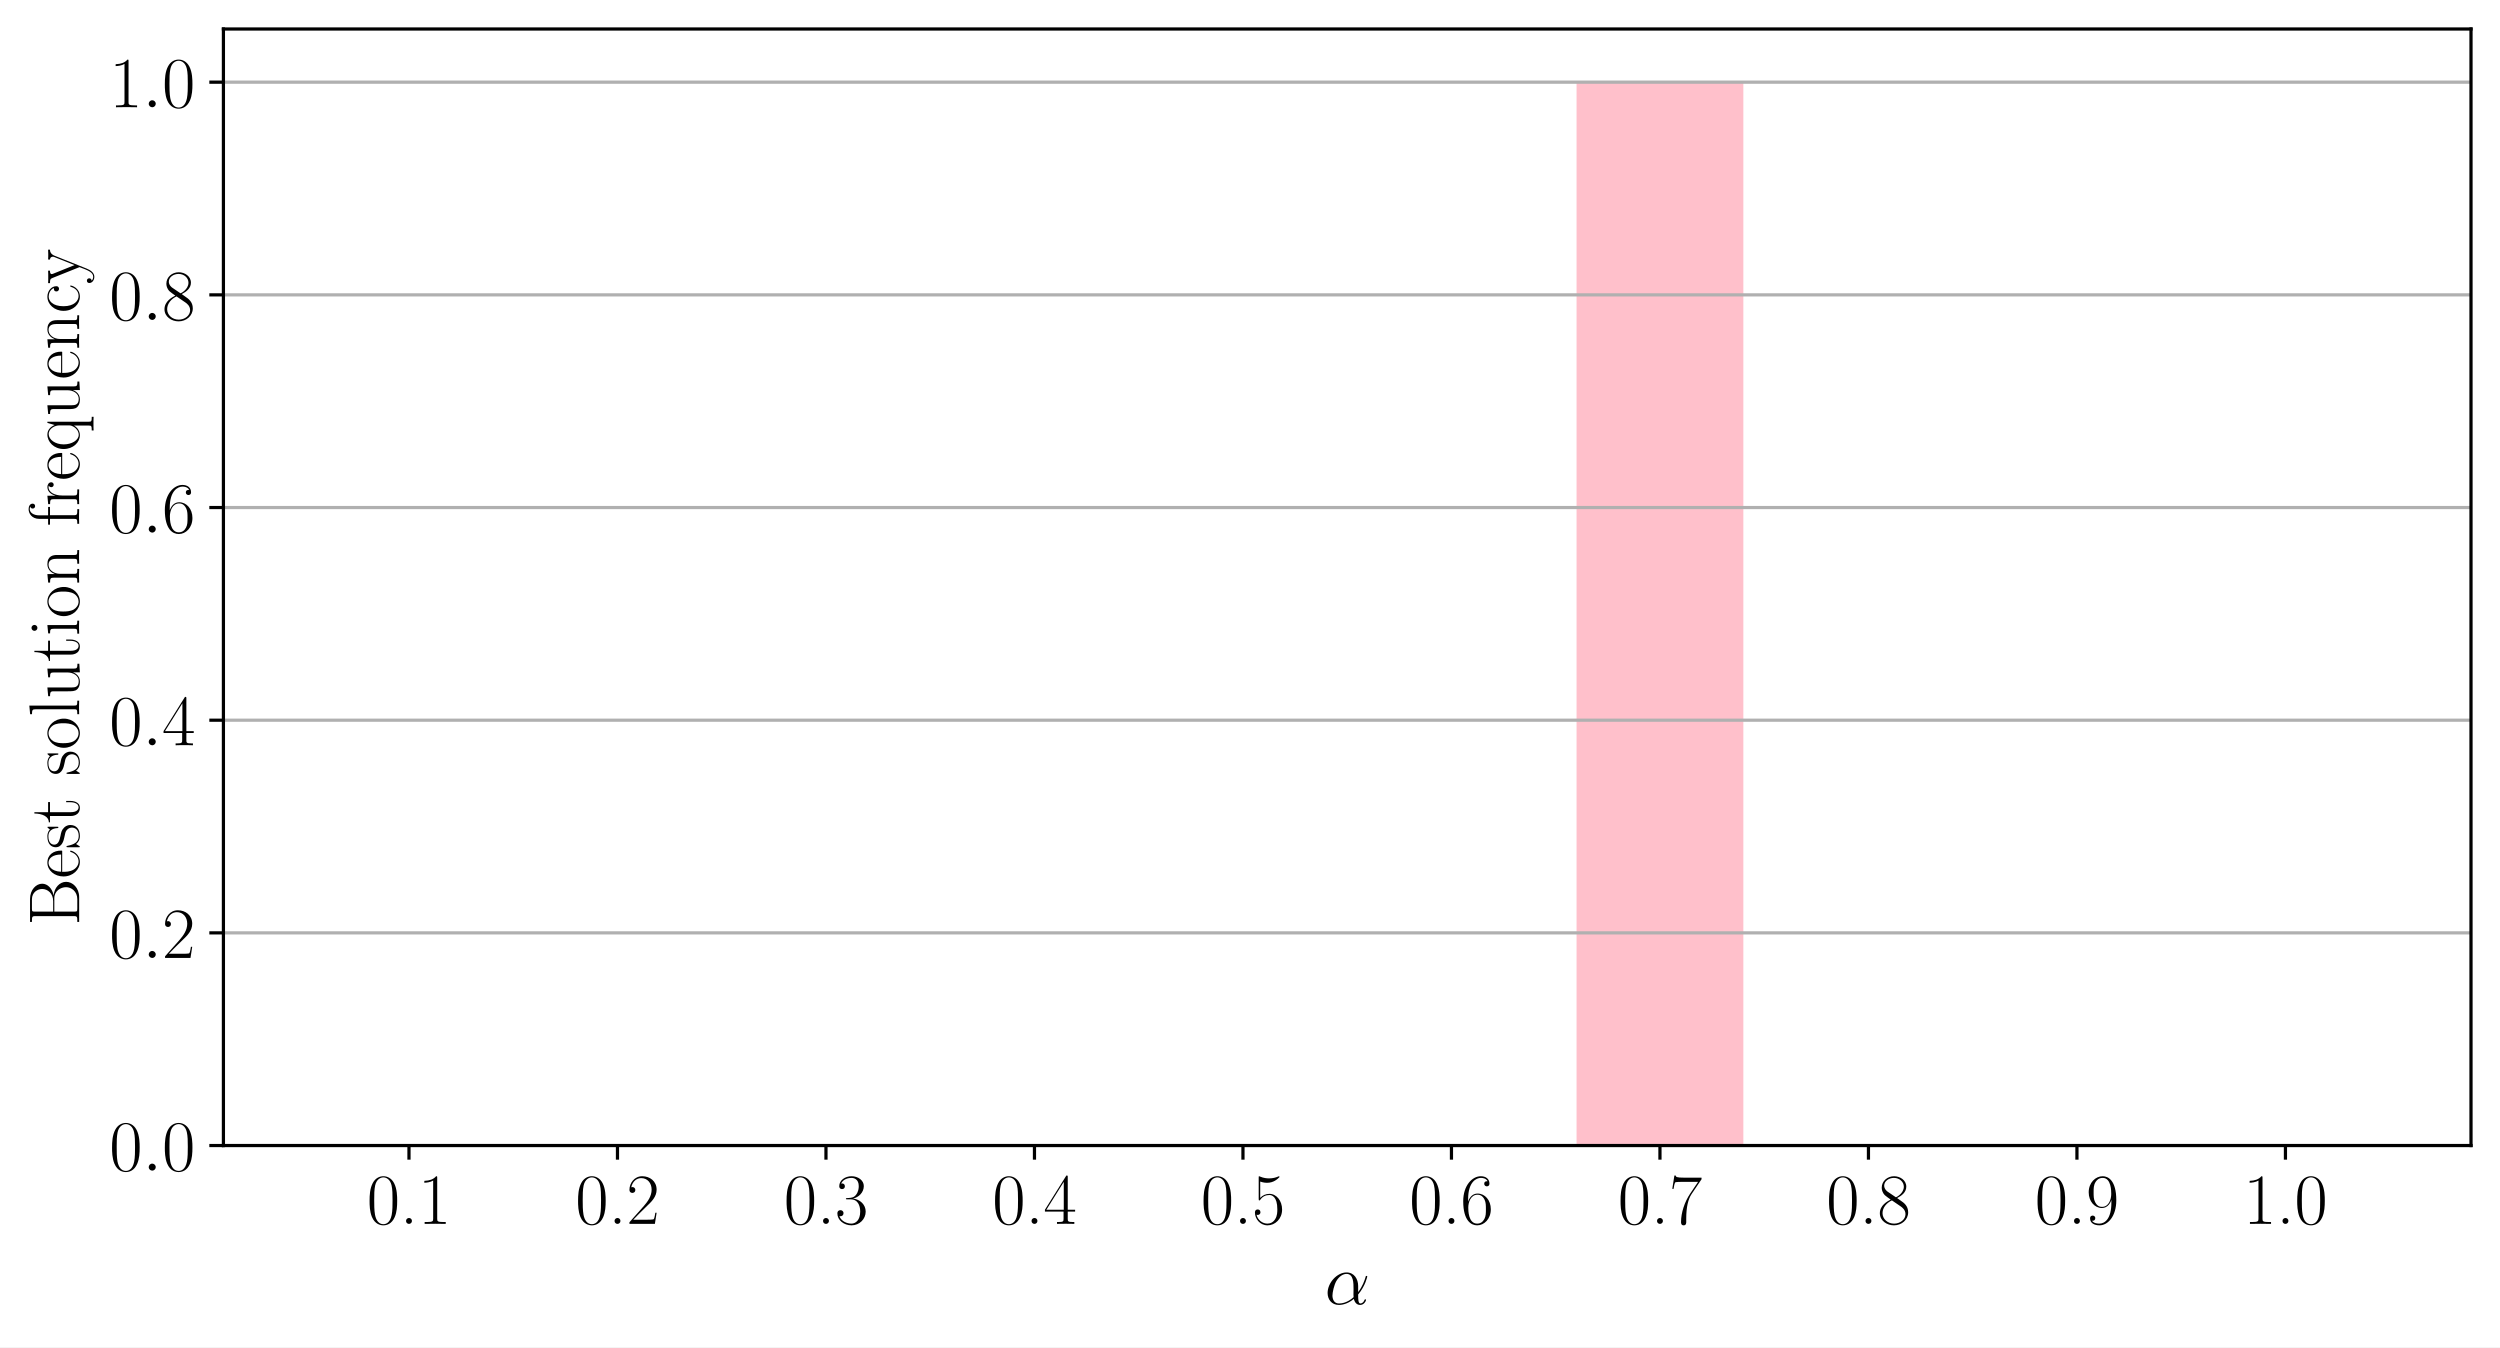
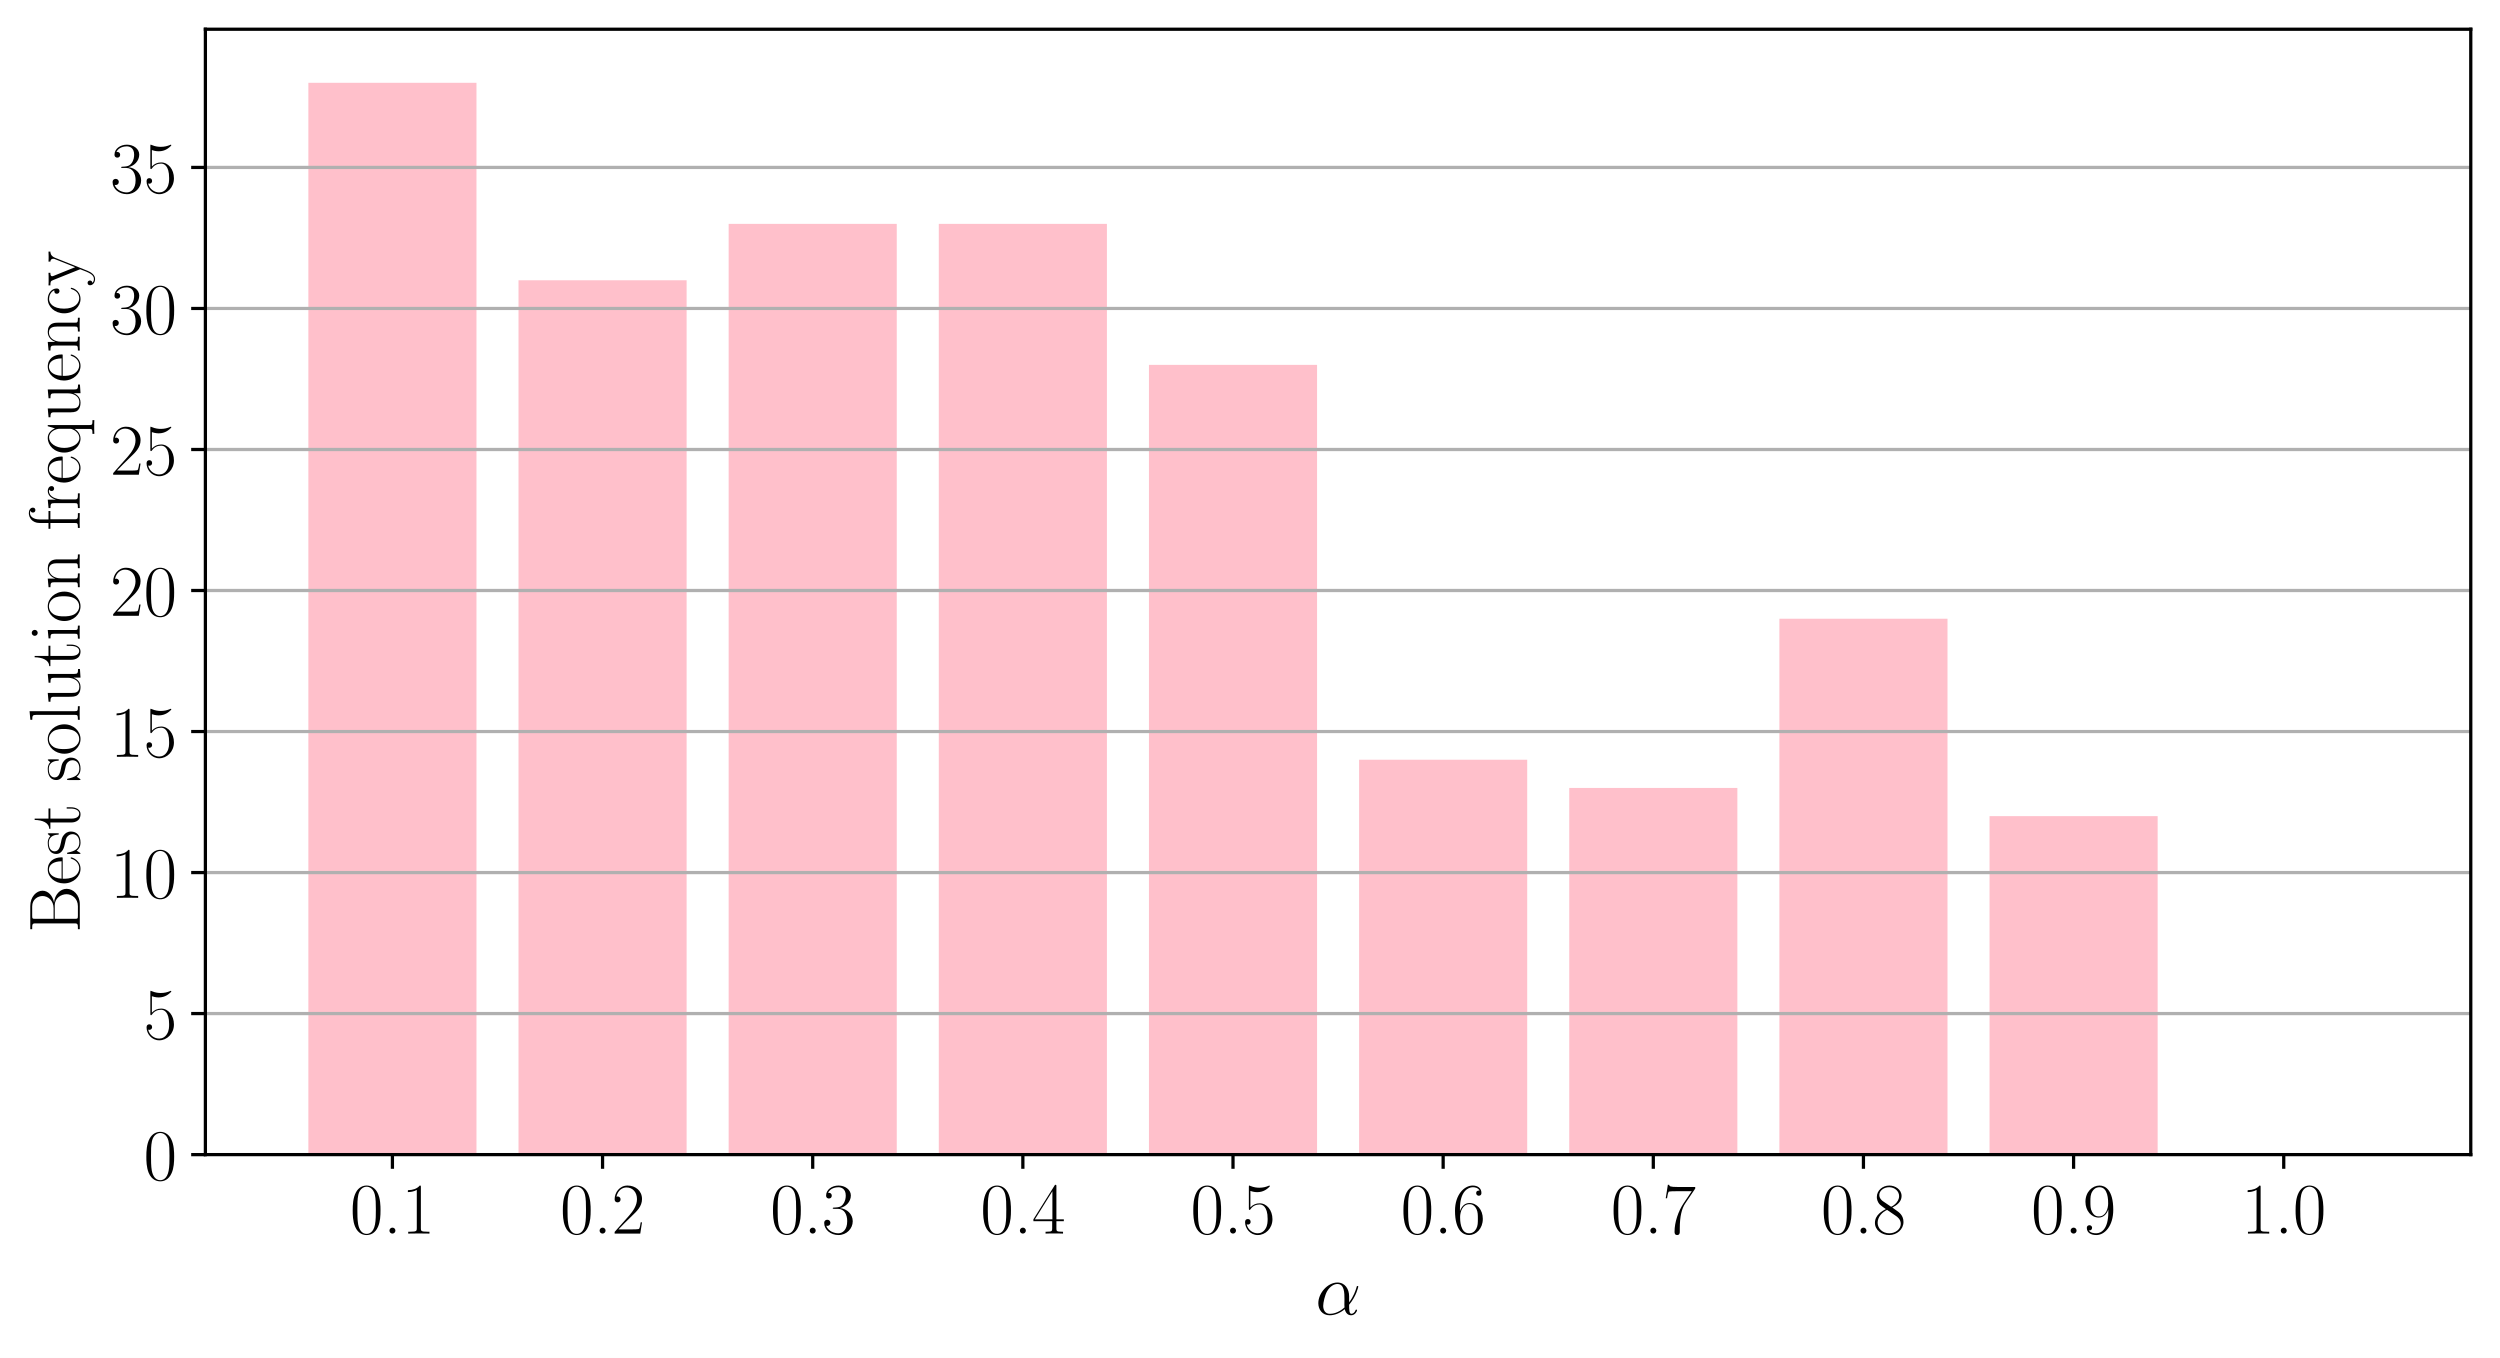
- <svg xmlns="http://www.w3.org/2000/svg" xmlns:xlink="http://www.w3.org/1999/xlink" width="620.667pt" height="334.483pt" viewBox="0 0 620.667 334.483" version="1.1">
+ <svg xmlns="http://www.w3.org/2000/svg" xmlns:xlink="http://www.w3.org/1999/xlink" width="615.79pt" height="334.483pt" viewBox="0 0 615.79 334.483" version="1.1">
  <defs>
    <style type="text/css">*{stroke-linejoin: round; stroke-linecap: butt}</style>
  </defs>
  <g id="figure_1">
    <g id="patch_1">
-       <path d="M 0 334.483  L 620.667 334.483  L 620.667 0  L 0 0  z " style="fill: #ffffff" />
+       <path d="M 0 334.483  L 615.79 334.483  L 615.79 0  L 0 0  z " style="fill: #ffffff" />
    </g>
    <g id="axes_1">
      <g id="patch_2">
-         <path d="M 55.467 284.4  L 613.467 284.4  L 613.467 7.2  L 55.467 7.2  z " style="fill: #ffffff" />
+         <path d="M 50.59 284.4  L 608.59 284.4  L 608.59 7.2  L 50.59 7.2  z " style="fill: #ffffff" />
      </g>
      <g id="patch_3">
-         <path d="M 80.831 284.4  L 122.241 284.4  L 122.241 284.4  L 80.831 284.4  z " clip-path="url(#pe282c8dce2)" style="fill: #ffc0cb" />
+         <path d="M 75.954 284.4  L 117.364 284.4  L 117.364 20.4  L 75.954 20.4  z " clip-path="url(#p25bc2fec3d)" style="fill: #ffc0cb" />
      </g>
      <g id="patch_4">
-         <path d="M 132.594 284.4  L 174.004 284.4  L 174.004 284.4  L 132.594 284.4  z " clip-path="url(#pe282c8dce2)" style="fill: #ffc0cb" />
+         <path d="M 127.716 284.4  L 169.126 284.4  L 169.126 69.032  L 127.716 69.032  z " clip-path="url(#p25bc2fec3d)" style="fill: #ffc0cb" />
      </g>
      <g id="patch_5">
-         <path d="M 184.356 284.4  L 225.766 284.4  L 225.766 284.4  L 184.356 284.4  z " clip-path="url(#pe282c8dce2)" style="fill: #ffc0cb" />
+         <path d="M 179.479 284.4  L 220.889 284.4  L 220.889 55.137  L 179.479 55.137  z " clip-path="url(#p25bc2fec3d)" style="fill: #ffc0cb" />
      </g>
      <g id="patch_6">
-         <path d="M 236.119 284.4  L 277.529 284.4  L 277.529 284.4  L 236.119 284.4  z " clip-path="url(#pe282c8dce2)" style="fill: #ffc0cb" />
+         <path d="M 231.241 284.4  L 272.651 284.4  L 272.651 55.137  L 231.241 55.137  z " clip-path="url(#p25bc2fec3d)" style="fill: #ffc0cb" />
      </g>
      <g id="patch_7">
-         <path d="M 287.881 284.4  L 329.291 284.4  L 329.291 284.4  L 287.881 284.4  z " clip-path="url(#pe282c8dce2)" style="fill: #ffc0cb" />
+         <path d="M 283.004 284.4  L 324.414 284.4  L 324.414 89.874  L 283.004 89.874  z " clip-path="url(#p25bc2fec3d)" style="fill: #ffc0cb" />
      </g>
      <g id="patch_8">
-         <path d="M 339.644 284.4  L 381.054 284.4  L 381.054 284.4  L 339.644 284.4  z " clip-path="url(#pe282c8dce2)" style="fill: #ffc0cb" />
+         <path d="M 334.766 284.4  L 376.176 284.4  L 376.176 187.137  L 334.766 187.137  z " clip-path="url(#p25bc2fec3d)" style="fill: #ffc0cb" />
      </g>
      <g id="patch_9">
-         <path d="M 391.406 284.4  L 432.816 284.4  L 432.816 20.4  L 391.406 20.4  z " clip-path="url(#pe282c8dce2)" style="fill: #ffc0cb" />
+         <path d="M 386.529 284.4  L 427.939 284.4  L 427.939 194.084  L 386.529 194.084  z " clip-path="url(#p25bc2fec3d)" style="fill: #ffc0cb" />
      </g>
      <g id="patch_10">
-         <path d="M 443.169 284.4  L 484.579 284.4  L 484.579 284.4  L 443.169 284.4  z " clip-path="url(#pe282c8dce2)" style="fill: #ffc0cb" />
+         <path d="M 438.291 284.4  L 479.701 284.4  L 479.701 152.4  L 438.291 152.4  z " clip-path="url(#p25bc2fec3d)" style="fill: #ffc0cb" />
      </g>
      <g id="patch_11">
-         <path d="M 494.931 284.4  L 536.341 284.4  L 536.341 284.4  L 494.931 284.4  z " clip-path="url(#pe282c8dce2)" style="fill: #ffc0cb" />
+         <path d="M 490.054 284.4  L 531.464 284.4  L 531.464 201.032  L 490.054 201.032  z " clip-path="url(#p25bc2fec3d)" style="fill: #ffc0cb" />
      </g>
      <g id="patch_12">
-         <path d="M 546.694 284.4  L 588.104 284.4  L 588.104 284.4  L 546.694 284.4  z " clip-path="url(#pe282c8dce2)" style="fill: #ffc0cb" />
+         <path d="M 541.816 284.4  L 583.226 284.4  L 583.226 284.4  L 541.816 284.4  z " clip-path="url(#p25bc2fec3d)" style="fill: #ffc0cb" />
      </g>
      <g id="matplotlib.axis_1">
        <g id="xtick_1">
          <g id="line2d_1">
            <defs>
-               <path id="m5d3b263148" d="M 0 0  L 0 3.5  " style="stroke: #000000; stroke-width: 0.8" />
+               <path id="m0766052ad8" d="M 0 0  L 0 3.5  " style="stroke: #000000; stroke-width: 0.8" />
            </defs>
            <g>
-               <use xlink:href="#m5d3b263148" x="101.536" y="284.4" style="stroke: #000000; stroke-width: 0.8" />
+               <use xlink:href="#m0766052ad8" x="96.659" y="284.4" style="stroke: #000000; stroke-width: 0.8" />
            </g>
          </g>
          <g id="text_1">
-             <g transform="translate(91.07339 303.8533)scale(0.18 -0.18)">
+             <g transform="translate(86.1959 303.8533)scale(0.18 -0.18)">
              <defs>
                <path id="CMR17-30" d="M 2688 2038  C 2688 2430 2682 3099 2413 3613  C 2176 4063 1798 4224 1466 4224  C 1158 4224 768 4082 525 3620  C 269 3137 243 2539 243 2038  C 243 1671 250 1112 448 623  C 723 -39 1216 -128 1466 -128  C 1760 -128 2208 -7 2470 604  C 2662 1048 2688 1568 2688 2038  z M 1466 -26  C 1056 -26 813 328 723 816  C 653 1196 653 1749 653 2109  C 653 2604 653 3015 736 3407  C 858 3954 1216 4121 1466 4121  C 1728 4121 2067 3947 2189 3420  C 2272 3054 2278 2623 2278 2109  C 2278 1691 2278 1176 2202 797  C 2067 96 1690 -26 1466 -26  z " transform="scale(0.015625)" />
                <path id="CMR17-2e" d="M 1062 262  C 1062 422 934 524 800 524  C 672 524 538 422 538 262  C 538 102 666 0 800 0  C 928 0 1062 102 1062 262  z " transform="scale(0.015625)" />
                <path id="CMR17-31" d="M 1702 4083  C 1702 4217 1696 4224 1606 4224  C 1357 3927 979 3833 621 3820  C 602 3820 570 3820 563 3808  C 557 3795 557 3782 557 3648  C 755 3648 1088 3686 1344 3839  L 1344 467  C 1344 243 1331 166 781 166  L 589 166  L 589 0  C 896 6 1216 12 1523 12  C 1830 12 2150 6 2458 0  L 2458 166  L 2266 166  C 1715 166 1702 236 1702 467  L 1702 4083  z " transform="scale(0.015625)" />
              </defs>
              <use xlink:href="#CMR17-30" transform="scale(0.996264)" />
              <use xlink:href="#CMR17-2e" transform="translate(45.69048 0)scale(0.996264)" />
              <use xlink:href="#CMR17-31" transform="translate(70.56154 0)scale(0.996264)" />
            </g>
          </g>
        </g>
        <g id="xtick_2">
          <g id="line2d_2">
            <g>
-               <use xlink:href="#m5d3b263148" x="153.299" y="284.4" style="stroke: #000000; stroke-width: 0.8" />
+               <use xlink:href="#m0766052ad8" x="148.421" y="284.4" style="stroke: #000000; stroke-width: 0.8" />
            </g>
          </g>
          <g id="text_2">
-             <g transform="translate(142.8359 303.8533)scale(0.18 -0.18)">
+             <g transform="translate(137.9584 303.8533)scale(0.18 -0.18)">
              <defs>
                <path id="CMR17-32" d="M 2669 990  L 2554 990  C 2490 537 2438 460 2413 422  C 2381 371 1920 371 1830 371  L 602 371  C 832 620 1280 1073 1824 1596  C 2214 1966 2669 2400 2669 3033  C 2669 3788 2067 4224 1395 4224  C 691 4224 262 3603 262 3027  C 262 2777 448 2745 525 2745  C 589 2745 781 2783 781 3007  C 781 3206 614 3264 525 3264  C 486 3264 448 3257 422 3244  C 544 3788 915 4057 1306 4057  C 1862 4057 2227 3616 2227 3033  C 2227 2477 1901 1998 1536 1583  L 262 147  L 262 0  L 2515 0  L 2669 990  z " transform="scale(0.015625)" />
              </defs>
              <use xlink:href="#CMR17-30" transform="scale(0.996264)" />
              <use xlink:href="#CMR17-2e" transform="translate(45.69048 0)scale(0.996264)" />
              <use xlink:href="#CMR17-32" transform="translate(70.56154 0)scale(0.996264)" />
            </g>
          </g>
        </g>
        <g id="xtick_3">
          <g id="line2d_3">
            <g>
-               <use xlink:href="#m5d3b263148" x="205.061" y="284.4" style="stroke: #000000; stroke-width: 0.8" />
+               <use xlink:href="#m0766052ad8" x="200.184" y="284.4" style="stroke: #000000; stroke-width: 0.8" />
            </g>
          </g>
          <g id="text_3">
-             <g transform="translate(194.5984 303.8533)scale(0.18 -0.18)">
+             <g transform="translate(189.7209 303.8533)scale(0.18 -0.18)">
              <defs>
                <path id="CMR17-33" d="M 1414 2176  C 1984 2176 2234 1673 2234 1094  C 2234 322 1824 25 1453 25  C 1114 25 563 193 390 691  C 422 678 454 678 486 678  C 640 678 755 780 755 947  C 755 1132 614 1216 486 1216  C 378 1216 211 1164 211 927  C 211 335 787 -128 1466 -128  C 2176 -128 2720 432 2720 1087  C 2720 1718 2208 2176 1600 2246  C 2086 2347 2554 2776 2554 3353  C 2554 3856 2048 4224 1472 4224  C 890 4224 378 3862 378 3347  C 378 3123 544 3084 627 3084  C 762 3084 877 3167 877 3334  C 877 3500 762 3584 627 3584  C 602 3584 570 3584 544 3571  C 730 3999 1235 4076 1459 4076  C 1683 4076 2106 3966 2106 3347  C 2106 3167 2080 2851 1862 2574  C 1670 2329 1453 2316 1242 2297  C 1210 2297 1062 2284 1037 2284  C 992 2278 966 2272 966 2227  C 966 2182 973 2176 1101 2176  L 1414 2176  z " transform="scale(0.015625)" />
              </defs>
              <use xlink:href="#CMR17-30" transform="scale(0.996264)" />
              <use xlink:href="#CMR17-2e" transform="translate(45.69048 0)scale(0.996264)" />
              <use xlink:href="#CMR17-33" transform="translate(70.56154 0)scale(0.996264)" />
            </g>
          </g>
        </g>
        <g id="xtick_4">
          <g id="line2d_4">
            <g>
-               <use xlink:href="#m5d3b263148" x="256.824" y="284.4" style="stroke: #000000; stroke-width: 0.8" />
+               <use xlink:href="#m0766052ad8" x="251.946" y="284.4" style="stroke: #000000; stroke-width: 0.8" />
            </g>
          </g>
          <g id="text_4">
-             <g transform="translate(246.361 303.8533)scale(0.18 -0.18)">
+             <g transform="translate(241.4835 303.8533)scale(0.18 -0.18)">
              <defs>
                <path id="CMR17-34" d="M 2150 4147  C 2150 4281 2144 4288 2029 4288  L 128 1254  L 128 1088  L 1779 1088  L 1779 460  C 1779 230 1766 166 1318 166  L 1197 166  L 1197 0  C 1402 12 1747 12 1965 12  C 2182 12 2528 12 2733 0  L 2733 166  L 2611 166  C 2163 166 2150 230 2150 460  L 2150 1088  L 2803 1088  L 2803 1254  L 2150 1254  L 2150 4147  z M 1798 3723  L 1798 1254  L 256 1254  L 1798 3723  z " transform="scale(0.015625)" />
              </defs>
              <use xlink:href="#CMR17-30" transform="scale(0.996264)" />
              <use xlink:href="#CMR17-2e" transform="translate(45.69048 0)scale(0.996264)" />
              <use xlink:href="#CMR17-34" transform="translate(70.56154 0)scale(0.996264)" />
            </g>
          </g>
        </g>
        <g id="xtick_5">
          <g id="line2d_5">
            <g>
-               <use xlink:href="#m5d3b263148" x="308.586" y="284.4" style="stroke: #000000; stroke-width: 0.8" />
+               <use xlink:href="#m0766052ad8" x="303.709" y="284.4" style="stroke: #000000; stroke-width: 0.8" />
            </g>
          </g>
          <g id="text_5">
-             <g transform="translate(298.1235 303.8533)scale(0.18 -0.18)">
+             <g transform="translate(293.246 303.8533)scale(0.18 -0.18)">
              <defs>
                <path id="CMR17-35" d="M 730 3750  C 794 3724 1056 3641 1325 3641  C 1920 3641 2246 3961 2432 4140  C 2432 4191 2432 4224 2394 4224  C 2387 4224 2374 4224 2323 4198  C 2099 4102 1837 4032 1517 4032  C 1325 4032 1037 4055 723 4191  C 653 4224 640 4224 634 4224  C 602 4224 595 4217 595 4090  L 595 2231  C 595 2113 595 2080 659 2080  C 691 2080 704 2093 736 2139  C 941 2435 1222 2560 1542 2560  C 1766 2560 2246 2415 2246 1293  C 2246 1087 2246 716 2054 422  C 1894 159 1645 25 1370 25  C 947 25 518 319 403 812  C 429 806 480 793 506 793  C 589 793 749 838 749 1036  C 749 1209 627 1280 506 1280  C 358 1280 262 1190 262 1011  C 262 454 704 -128 1382 -128  C 2042 -128 2669 441 2669 1267  C 2669 2054 2170 2662 1549 2662  C 1222 2662 947 2540 730 2304  L 730 3750  z " transform="scale(0.015625)" />
              </defs>
              <use xlink:href="#CMR17-30" transform="scale(0.996264)" />
              <use xlink:href="#CMR17-2e" transform="translate(45.69048 0)scale(0.996264)" />
              <use xlink:href="#CMR17-35" transform="translate(70.56154 0)scale(0.996264)" />
            </g>
          </g>
        </g>
        <g id="xtick_6">
          <g id="line2d_6">
            <g>
-               <use xlink:href="#m5d3b263148" x="360.349" y="284.4" style="stroke: #000000; stroke-width: 0.8" />
+               <use xlink:href="#m0766052ad8" x="355.471" y="284.4" style="stroke: #000000; stroke-width: 0.8" />
            </g>
          </g>
          <g id="text_6">
-             <g transform="translate(349.886 303.8533)scale(0.18 -0.18)">
+             <g transform="translate(345.0085 303.8533)scale(0.18 -0.18)">
              <defs>
                <path id="CMR17-36" d="M 678 2198  C 678 3712 1395 4076 1811 4076  C 1946 4076 2272 4049 2400 3782  C 2298 3782 2106 3782 2106 3558  C 2106 3385 2246 3328 2336 3328  C 2394 3328 2566 3353 2566 3571  C 2566 3987 2246 4224 1805 4224  C 1043 4224 243 3411 243 2011  C 243 257 966 -128 1478 -128  C 2099 -128 2688 431 2688 1295  C 2688 2101 2170 2688 1517 2688  C 1126 2688 838 2430 678 1979  L 678 2198  z M 1478 25  C 691 25 691 1212 691 1450  C 691 1914 909 2585 1504 2585  C 1613 2585 1926 2585 2138 2140  C 2253 1889 2253 1624 2253 1302  C 2253 954 2253 696 2118 438  C 1978 173 1773 25 1478 25  z " transform="scale(0.015625)" />
              </defs>
              <use xlink:href="#CMR17-30" transform="scale(0.996264)" />
              <use xlink:href="#CMR17-2e" transform="translate(45.69048 0)scale(0.996264)" />
              <use xlink:href="#CMR17-36" transform="translate(70.56154 0)scale(0.996264)" />
            </g>
          </g>
        </g>
        <g id="xtick_7">
          <g id="line2d_7">
            <g>
-               <use xlink:href="#m5d3b263148" x="412.111" y="284.4" style="stroke: #000000; stroke-width: 0.8" />
+               <use xlink:href="#m0766052ad8" x="407.234" y="284.4" style="stroke: #000000; stroke-width: 0.8" />
            </g>
          </g>
          <g id="text_7">
-             <g transform="translate(401.6485 303.8533)scale(0.18 -0.18)">
+             <g transform="translate(396.771 303.8533)scale(0.18 -0.18)">
              <defs>
                <path id="CMR17-37" d="M 2886 3955  L 2886 4096  L 1382 4096  C 634 4096 621 4166 595 4288  L 480 4288  L 294 3104  L 410 3104  C 429 3226 474 3552 550 3673  C 589 3724 1062 3724 1171 3724  L 2579 3724  L 1869 2670  C 1395 1961 1069 1003 1069 166  C 1069 89 1069 -128 1299 -128  C 1530 -128 1530 89 1530 172  L 1530 466  C 1530 1514 1709 2204 2003 2644  L 2886 3955  z " transform="scale(0.015625)" />
              </defs>
              <use xlink:href="#CMR17-30" transform="scale(0.996264)" />
              <use xlink:href="#CMR17-2e" transform="translate(45.69048 0)scale(0.996264)" />
              <use xlink:href="#CMR17-37" transform="translate(70.56154 0)scale(0.996264)" />
            </g>
          </g>
        </g>
        <g id="xtick_8">
          <g id="line2d_8">
            <g>
-               <use xlink:href="#m5d3b263148" x="463.874" y="284.4" style="stroke: #000000; stroke-width: 0.8" />
+               <use xlink:href="#m0766052ad8" x="458.996" y="284.4" style="stroke: #000000; stroke-width: 0.8" />
            </g>
          </g>
          <g id="text_8">
-             <g transform="translate(453.4111 303.8533)scale(0.18 -0.18)">
+             <g transform="translate(448.5336 303.8533)scale(0.18 -0.18)">
              <defs>
                <path id="CMR17-38" d="M 1741 2289  C 2144 2494 2554 2803 2554 3298  C 2554 3884 1990 4224 1472 4224  C 890 4224 378 3800 378 3215  C 378 3054 416 2777 666 2533  C 730 2469 998 2276 1171 2154  C 883 2006 211 1652 211 945  C 211 282 838 -128 1459 -128  C 2144 -128 2720 366 2720 1022  C 2720 1607 2330 1877 2074 2051  L 1741 2289  z M 902 2855  C 851 2887 595 3086 595 3388  C 595 3781 998 4076 1459 4076  C 1965 4076 2336 3716 2336 3298  C 2336 2700 1670 2359 1638 2359  C 1632 2359 1626 2359 1574 2398  L 902 2855  z M 2080 1536  C 2176 1466 2483 1253 2483 861  C 2483 385 2010 25 1472 25  C 890 25 448 443 448 951  C 448 1459 838 1884 1280 2083  L 2080 1536  z " transform="scale(0.015625)" />
              </defs>
              <use xlink:href="#CMR17-30" transform="scale(0.996264)" />
              <use xlink:href="#CMR17-2e" transform="translate(45.69048 0)scale(0.996264)" />
              <use xlink:href="#CMR17-38" transform="translate(70.56154 0)scale(0.996264)" />
            </g>
          </g>
        </g>
        <g id="xtick_9">
          <g id="line2d_9">
            <g>
-               <use xlink:href="#m5d3b263148" x="515.636" y="284.4" style="stroke: #000000; stroke-width: 0.8" />
+               <use xlink:href="#m0766052ad8" x="510.759" y="284.4" style="stroke: #000000; stroke-width: 0.8" />
            </g>
          </g>
          <g id="text_9">
-             <g transform="translate(505.1736 303.8533)scale(0.18 -0.18)">
+             <g transform="translate(500.2961 303.8533)scale(0.18 -0.18)">
              <defs>
                <path id="CMR17-39" d="M 2253 1871  C 2253 448 1670 25 1190 25  C 1043 25 685 43 538 281  C 704 256 826 345 826 505  C 826 678 685 736 595 736  C 538 736 365 710 365 492  C 365 68 742 -128 1203 -128  C 1939 -128 2688 665 2688 2090  C 2688 3857 1971 4224 1485 4224  C 851 4224 243 3664 243 2800  C 243 2000 762 1408 1414 1408  C 1952 1408 2189 1910 2253 2122  L 2253 1871  z M 1427 1510  C 1254 1510 1011 1542 813 1929  C 678 2181 678 2477 678 2793  C 678 3174 678 3438 858 3722  C 947 3857 1114 4076 1485 4076  C 2240 4076 2240 2909 2240 2651  C 2240 2193 2035 1510 1427 1510  z " transform="scale(0.015625)" />
              </defs>
              <use xlink:href="#CMR17-30" transform="scale(0.996264)" />
              <use xlink:href="#CMR17-2e" transform="translate(45.69048 0)scale(0.996264)" />
              <use xlink:href="#CMR17-39" transform="translate(70.56154 0)scale(0.996264)" />
            </g>
          </g>
        </g>
        <g id="xtick_10">
          <g id="line2d_10">
            <g>
-               <use xlink:href="#m5d3b263148" x="567.399" y="284.4" style="stroke: #000000; stroke-width: 0.8" />
+               <use xlink:href="#m0766052ad8" x="562.521" y="284.4" style="stroke: #000000; stroke-width: 0.8" />
            </g>
          </g>
          <g id="text_10">
-             <g transform="translate(556.9361 303.8533)scale(0.18 -0.18)">
+             <g transform="translate(552.0586 303.8533)scale(0.18 -0.18)">
              <use xlink:href="#CMR17-31" transform="scale(0.996264)" />
              <use xlink:href="#CMR17-2e" transform="translate(45.69048 0)scale(0.996264)" />
              <use xlink:href="#CMR17-30" transform="translate(70.56154 0)scale(0.996264)" />
            </g>
          </g>
        </g>
        <g id="text_11">
-           <g transform="translate(328.8832 323.7947)scale(0.18 -0.18)">
+           <g transform="translate(324.0057 323.7947)scale(0.18 -0.18)">
            <defs>
              <path id="CMMI12-b" d="M 2963 1615  C 2963 2234 2611 2816 1933 2816  C 1094 2816 256 1902 256 996  C 256 440 602 -64 1254 -64  C 1651 -64 2125 89 2579 472  C 2669 115 2867 -64 3142 -64  C 3488 -64 3661 293 3661 376  C 3661 434 3616 434 3597 434  C 3546 434 3539 415 3520 364  C 3462 204 3315 64 3162 64  C 2963 64 2963 472 2963 862  C 3616 1641 3770 2445 3770 2451  C 3770 2509 3718 2509 3699 2509  C 3642 2509 3635 2490 3610 2375  C 3526 2094 3360 1596 2963 1072  L 2963 1615  z M 2560 625  C 1997 121 1491 64 1267 64  C 813 64 685 466 685 766  C 685 1040 826 1692 1024 2043  C 1286 2490 1645 2687 1933 2687  C 2554 2687 2554 1877 2554 1340  C 2554 1181 2547 1015 2547 855  C 2547 728 2554 696 2560 625  z " transform="scale(0.015625)" />
            </defs>
            <use xlink:href="#CMMI12-b" transform="scale(0.996264)" />
          </g>
        </g>
      </g>
      <g id="matplotlib.axis_2">
        <g id="ytick_1">
          <g id="line2d_11">
-             <path d="M 55.467 284.4  L 613.467 284.4  " clip-path="url(#pe282c8dce2)" style="fill: none; stroke: #b0b0b0; stroke-width: 0.8; stroke-linecap: square" />
+             <path d="M 50.59 284.4  L 608.59 284.4  " clip-path="url(#p25bc2fec3d)" style="fill: none; stroke: #b0b0b0; stroke-width: 0.8; stroke-linecap: square" />
          </g>
          <g id="line2d_12">
            <defs>
-               <path id="m6ebf73c6ed" d="M 0 0  L -3.5 0  " style="stroke: #000000; stroke-width: 0.8" />
+               <path id="m1d7ee1d19a" d="M 0 0  L -3.5 0  " style="stroke: #000000; stroke-width: 0.8" />
            </defs>
            <g>
-               <use xlink:href="#m6ebf73c6ed" x="55.467" y="284.4" style="stroke: #000000; stroke-width: 0.8" />
+               <use xlink:href="#m1d7ee1d19a" x="50.59" y="284.4" style="stroke: #000000; stroke-width: 0.8" />
            </g>
          </g>
          <g id="text_12">
-             <g transform="translate(27.14136 290.6266)scale(0.18 -0.18)">
-               <defs>
-                 <path id="CMMI12-3a" d="M 1178 307  C 1178 492 1024 620 870 620  C 685 620 557 467 557 313  C 557 128 710 0 864 0  C 1050 0 1178 153 1178 307  z " transform="scale(0.015625)" />
-               </defs>
-               <use xlink:href="#CMR17-30" transform="scale(0.996264)" />
-               <use xlink:href="#CMMI12-3a" transform="translate(45.69048 0)scale(0.996264)" />
-               <use xlink:href="#CMR17-30" transform="translate(72.78765 0)scale(0.996264)" />
+             <g transform="translate(35.36565 290.6266)scale(0.18 -0.18)">
+               <use xlink:href="#CMR17-30" transform="scale(0.996264)" />
            </g>
          </g>
        </g>
        <g id="ytick_2">
          <g id="line2d_13">
-             <path d="M 55.467 231.6  L 613.467 231.6  " clip-path="url(#pe282c8dce2)" style="fill: none; stroke: #b0b0b0; stroke-width: 0.8; stroke-linecap: square" />
+             <path d="M 50.59 249.663  L 608.59 249.663  " clip-path="url(#p25bc2fec3d)" style="fill: none; stroke: #b0b0b0; stroke-width: 0.8; stroke-linecap: square" />
          </g>
          <g id="line2d_14">
            <g>
-               <use xlink:href="#m6ebf73c6ed" x="55.467" y="231.6" style="stroke: #000000; stroke-width: 0.8" />
+               <use xlink:href="#m1d7ee1d19a" x="50.59" y="249.663" style="stroke: #000000; stroke-width: 0.8" />
            </g>
          </g>
          <g id="text_13">
-             <g transform="translate(27.14136 237.8267)scale(0.18 -0.18)">
-               <use xlink:href="#CMR17-30" transform="scale(0.996264)" />
-               <use xlink:href="#CMMI12-3a" transform="translate(45.69048 0)scale(0.996264)" />
-               <use xlink:href="#CMR17-32" transform="translate(72.78765 0)scale(0.996264)" />
+             <g transform="translate(35.36565 255.8898)scale(0.18 -0.18)">
+               <use xlink:href="#CMR17-35" transform="scale(0.996264)" />
            </g>
          </g>
        </g>
        <g id="ytick_3">
          <g id="line2d_15">
-             <path d="M 55.467 178.8  L 613.467 178.8  " clip-path="url(#pe282c8dce2)" style="fill: none; stroke: #b0b0b0; stroke-width: 0.8; stroke-linecap: square" />
+             <path d="M 50.59 214.926  L 608.59 214.926  " clip-path="url(#p25bc2fec3d)" style="fill: none; stroke: #b0b0b0; stroke-width: 0.8; stroke-linecap: square" />
          </g>
          <g id="line2d_16">
            <g>
-               <use xlink:href="#m6ebf73c6ed" x="55.467" y="178.8" style="stroke: #000000; stroke-width: 0.8" />
+               <use xlink:href="#m1d7ee1d19a" x="50.59" y="214.926" style="stroke: #000000; stroke-width: 0.8" />
            </g>
          </g>
          <g id="text_14">
-             <g transform="translate(27.14136 185.0266)scale(0.18 -0.18)">
-               <use xlink:href="#CMR17-30" transform="scale(0.996264)" />
-               <use xlink:href="#CMMI12-3a" transform="translate(45.69048 0)scale(0.996264)" />
-               <use xlink:href="#CMR17-34" transform="translate(72.78765 0)scale(0.996264)" />
+             <g transform="translate(27.14136 221.153)scale(0.18 -0.18)">
+               <use xlink:href="#CMR17-31" transform="scale(0.996264)" />
+               <use xlink:href="#CMR17-30" transform="translate(45.69048 0)scale(0.996264)" />
            </g>
          </g>
        </g>
        <g id="ytick_4">
          <g id="line2d_17">
-             <path d="M 55.467 126  L 613.467 126  " clip-path="url(#pe282c8dce2)" style="fill: none; stroke: #b0b0b0; stroke-width: 0.8; stroke-linecap: square" />
+             <path d="M 50.59 180.189  L 608.59 180.189  " clip-path="url(#p25bc2fec3d)" style="fill: none; stroke: #b0b0b0; stroke-width: 0.8; stroke-linecap: square" />
          </g>
          <g id="line2d_18">
            <g>
-               <use xlink:href="#m6ebf73c6ed" x="55.467" y="126" style="stroke: #000000; stroke-width: 0.8" />
+               <use xlink:href="#m1d7ee1d19a" x="50.59" y="180.189" style="stroke: #000000; stroke-width: 0.8" />
            </g>
          </g>
          <g id="text_15">
-             <g transform="translate(27.14136 132.2267)scale(0.18 -0.18)">
-               <use xlink:href="#CMR17-30" transform="scale(0.996264)" />
-               <use xlink:href="#CMMI12-3a" transform="translate(45.69048 0)scale(0.996264)" />
-               <use xlink:href="#CMR17-36" transform="translate(72.78765 0)scale(0.996264)" />
+             <g transform="translate(27.14136 186.4161)scale(0.18 -0.18)">
+               <use xlink:href="#CMR17-31" transform="scale(0.996264)" />
+               <use xlink:href="#CMR17-35" transform="translate(45.69048 0)scale(0.996264)" />
            </g>
          </g>
        </g>
        <g id="ytick_5">
          <g id="line2d_19">
-             <path d="M 55.467 73.2  L 613.467 73.2  " clip-path="url(#pe282c8dce2)" style="fill: none; stroke: #b0b0b0; stroke-width: 0.8; stroke-linecap: square" />
+             <path d="M 50.59 145.453  L 608.59 145.453  " clip-path="url(#p25bc2fec3d)" style="fill: none; stroke: #b0b0b0; stroke-width: 0.8; stroke-linecap: square" />
          </g>
          <g id="line2d_20">
            <g>
-               <use xlink:href="#m6ebf73c6ed" x="55.467" y="73.2" style="stroke: #000000; stroke-width: 0.8" />
+               <use xlink:href="#m1d7ee1d19a" x="50.59" y="145.453" style="stroke: #000000; stroke-width: 0.8" />
            </g>
          </g>
          <g id="text_16">
-             <g transform="translate(27.14136 79.42665)scale(0.18 -0.18)">
-               <use xlink:href="#CMR17-30" transform="scale(0.996264)" />
-               <use xlink:href="#CMMI12-3a" transform="translate(45.69048 0)scale(0.996264)" />
-               <use xlink:href="#CMR17-38" transform="translate(72.78765 0)scale(0.996264)" />
+             <g transform="translate(27.14136 151.6793)scale(0.18 -0.18)">
+               <use xlink:href="#CMR17-32" transform="scale(0.996264)" />
+               <use xlink:href="#CMR17-30" transform="translate(45.69048 0)scale(0.996264)" />
            </g>
          </g>
        </g>
        <g id="ytick_6">
          <g id="line2d_21">
-             <path d="M 55.467 20.4  L 613.467 20.4  " clip-path="url(#pe282c8dce2)" style="fill: none; stroke: #b0b0b0; stroke-width: 0.8; stroke-linecap: square" />
+             <path d="M 50.59 110.716  L 608.59 110.716  " clip-path="url(#p25bc2fec3d)" style="fill: none; stroke: #b0b0b0; stroke-width: 0.8; stroke-linecap: square" />
          </g>
          <g id="line2d_22">
            <g>
-               <use xlink:href="#m6ebf73c6ed" x="55.467" y="20.4" style="stroke: #000000; stroke-width: 0.8" />
+               <use xlink:href="#m1d7ee1d19a" x="50.59" y="110.716" style="stroke: #000000; stroke-width: 0.8" />
            </g>
          </g>
          <g id="text_17">
-             <g transform="translate(27.14136 26.62665)scale(0.18 -0.18)">
-               <use xlink:href="#CMR17-31" transform="scale(0.996264)" />
-               <use xlink:href="#CMMI12-3a" transform="translate(45.69048 0)scale(0.996264)" />
-               <use xlink:href="#CMR17-30" transform="translate(72.78765 0)scale(0.996264)" />
-             </g>
-           </g>
-         </g>
-         <g id="text_18">
+             <g transform="translate(27.14136 116.9424)scale(0.18 -0.18)">
+               <use xlink:href="#CMR17-32" transform="scale(0.996264)" />
+               <use xlink:href="#CMR17-35" transform="translate(45.69048 0)scale(0.996264)" />
+             </g>
+           </g>
+         </g>
+         <g id="ytick_7">
+           <g id="line2d_23">
+             <path d="M 50.59 75.979  L 608.59 75.979  " clip-path="url(#p25bc2fec3d)" style="fill: none; stroke: #b0b0b0; stroke-width: 0.8; stroke-linecap: square" />
+           </g>
+           <g id="line2d_24">
+             <g>
+               <use xlink:href="#m1d7ee1d19a" x="50.59" y="75.979" style="stroke: #000000; stroke-width: 0.8" />
+             </g>
+           </g>
+           <g id="text_18">
+             <g transform="translate(27.14136 82.2056)scale(0.18 -0.18)">
+               <use xlink:href="#CMR17-33" transform="scale(0.996264)" />
+               <use xlink:href="#CMR17-30" transform="translate(45.69048 0)scale(0.996264)" />
+             </g>
+           </g>
+         </g>
+         <g id="ytick_8">
+           <g id="line2d_25">
+             <path d="M 50.59 41.242  L 608.59 41.242  " clip-path="url(#p25bc2fec3d)" style="fill: none; stroke: #b0b0b0; stroke-width: 0.8; stroke-linecap: square" />
+           </g>
+           <g id="line2d_26">
+             <g>
+               <use xlink:href="#m1d7ee1d19a" x="50.59" y="41.242" style="stroke: #000000; stroke-width: 0.8" />
+             </g>
+           </g>
+           <g id="text_19">
+             <g transform="translate(27.14136 47.46876)scale(0.18 -0.18)">
+               <use xlink:href="#CMR17-33" transform="scale(0.996264)" />
+               <use xlink:href="#CMR17-35" transform="translate(45.69048 0)scale(0.996264)" />
+             </g>
+           </g>
+         </g>
+         <g id="text_20">
          <g transform="translate(19.6533 229.8142)rotate(-90)scale(0.18 -0.18)">
            <defs>
              <path id="CMR17-42" d="M 333 4352  L 333 4185  C 774 4185 845 4185 845 3897  L 845 451  C 845 166 774 166 333 166  L 333 0  L 2534 0  C 3354 0 3885 578 3885 1155  C 3885 1726 3360 2214 2675 2259  C 3290 2380 3718 2790 3718 3276  C 3718 3808 3194 4352 2368 4352  L 333 4352  z M 1248 2304  L 1248 3936  C 1248 4153 1261 4185 1517 4185  L 2336 4185  C 2970 4185 3251 3673 3251 3276  C 3251 2790 2861 2304 2170 2304  L 1248 2304  z M 1517 166  C 1261 166 1248 198 1248 413  L 1248 2201  L 2432 2201  C 3091 2201 3411 1624 3411 1161  C 3411 698 3046 166 2349 166  L 1517 166  z " transform="scale(0.015625)" />
              <path id="CMR17-65" d="M 2438 1503  C 2464 1529 2464 1542 2464 1606  C 2464 2251 2118 2816 1389 2816  C 710 2816 173 2175 173 1394  C 173 554 781 -64 1459 -64  C 2176 -64 2458 619 2458 755  C 2458 800 2419 800 2406 800  C 2362 800 2355 787 2330 709  C 2189 270 1837 51 1504 51  C 1229 51 954 206 781 490  C 582 819 582 1200 582 1503  L 2438 1503  z M 589 1600  C 634 2511 1126 2713 1382 2713  C 1818 2713 2112 2308 2118 1600  L 589 1600  z " transform="scale(0.015625)" />
              <path id="CMR17-73" d="M 1978 2688  C 1978 2803 1971 2809 1933 2809  C 1907 2809 1901 2803 1824 2707  C 1805 2681 1747 2617 1728 2592  C 1523 2809 1235 2816 1126 2816  C 416 2816 160 2444 160 2073  C 160 1497 813 1363 998 1324  C 1402 1241 1542 1216 1677 1100  C 1760 1024 1901 883 1901 652  C 1901 384 1747 38 1158 38  C 602 38 403 460 288 1024  C 269 1113 269 1120 218 1120  C 166 1120 160 1113 160 985  L 160 64  C 160 -52 166 -58 205 -58  C 237 -58 243 -52 275 0  C 314 57 410 211 448 275  C 576 102 800 -64 1158 -64  C 1792 -64 2131 281 2131 780  C 2131 1107 1958 1280 1875 1356  C 1683 1555 1459 1600 1190 1651  C 838 1728 390 1817 390 2208  C 390 2374 480 2726 1126 2726  C 1811 2726 1850 2086 1862 1881  C 1869 1849 1901 1843 1920 1843  C 1978 1843 1978 1862 1978 1971  L 1978 2688  z " transform="scale(0.015625)" />
              <path id="CMR17-74" d="M 966 2585  L 1862 2585  L 1862 2752  L 966 2752  L 966 3968  L 851 3968  C 838 3292 614 2700 70 2687  L 70 2585  L 627 2585  L 627 778  C 627 655 627 -64 1370 -64  C 1747 -64 1965 308 1965 784  L 1965 1151  L 1850 1151  L 1850 790  C 1850 347 1677 51 1408 51  C 1222 51 966 179 966 765  L 966 2585  z " transform="scale(0.015625)" />
              <path id="CMR17-6f" d="M 2758 1356  C 2758 2176 2163 2816 1466 2816  C 768 2816 173 2176 173 1356  C 173 550 768 -64 1466 -64  C 2163 -64 2758 550 2758 1356  z M 1466 51  C 1165 51 909 230 762 480  C 602 768 582 1126 582 1408  C 582 1676 595 2009 762 2297  C 890 2508 1139 2713 1466 2713  C 1754 2713 1997 2553 2150 2329  C 2349 2028 2349 1606 2349 1408  C 2349 1158 2336 774 2163 467  C 1984 172 1709 51 1466 51  z " transform="scale(0.015625)" />
              <path id="CMR17-6c" d="M 979 4416  L 218 4345  L 218 4179  C 595 4179 653 4141 653 3835  L 653 439  C 653 198 627 166 218 166  L 218 0  C 371 12 653 12 813 12  C 979 12 1261 12 1414 0  L 1414 166  C 1005 166 979 191 979 439  L 979 4416  z " transform="scale(0.015625)" />
              <path id="CMR17-75" d="M 1882 2745  L 1882 2579  C 2259 2579 2317 2540 2317 2229  L 2317 1053  C 2317 510 2029 38 1555 38  C 1030 38 986 355 986 691  L 986 2816  L 211 2745  L 211 2579  C 467 2579 640 2579 646 2320  L 646 1079  C 646 646 646 368 813 187  C 896 103 1056 -64 1517 -64  C 2061 -64 2272 400 2323 536  L 2330 536  L 2330 -64  L 3091 -13  L 3091 154  C 2714 154 2656 193 2656 503  L 2656 2816  L 1882 2745  z " transform="scale(0.015625)" />
              <path id="CMR17-69" d="M 992 3961  C 992 4102 877 4224 730 4224  C 589 4224 467 4108 467 3961  C 467 3820 582 3699 730 3699  C 870 3699 992 3814 992 3961  z M 243 2745  L 243 2579  C 602 2579 653 2540 653 2231  L 653 443  C 653 198 627 166 218 166  L 218 0  C 371 12 646 12 806 12  C 960 12 1222 12 1370 0  L 1370 166  C 992 166 979 205 979 436  L 979 2816  L 243 2745  z " transform="scale(0.015625)" />
              <path id="CMR17-6e" d="M 2656 1954  C 2656 2282 2592 2816 1837 2816  C 1331 2816 1069 2424 973 2166  L 966 2166  L 966 2816  L 211 2745  L 211 2578  C 589 2578 646 2540 646 2231  L 646 443  C 646 198 621 166 211 166  L 211 0  C 365 12 646 12 813 12  C 979 12 1267 12 1421 0  L 1421 166  C 1011 166 986 192 986 443  L 986 1678  C 986 2269 1344 2713 1792 2713  C 2266 2713 2317 2289 2317 1980  L 2317 443  C 2317 198 2291 166 1882 166  L 1882 0  C 2035 12 2317 12 2483 12  C 2650 12 2938 12 3091 0  L 3091 166  C 2682 166 2656 192 2656 443  L 2656 1954  z " transform="scale(0.015625)" />
              <path id="CMR17-66" d="M 979 2585  L 1709 2585  L 1709 2752  L 966 2752  L 966 3539  C 966 4076 1235 4377 1510 4377  C 1594 4377 1690 4363 1754 4339  C 1702 4326 1568 4281 1568 4121  C 1568 3955 1696 3904 1786 3904  C 1875 3904 2003 3955 2003 4121  C 2003 4353 1773 4480 1517 4480  C 1152 4480 653 4211 653 3526  L 653 2752  L 141 2752  L 141 2585  L 653 2585  L 653 441  C 653 198 627 166 218 166  L 218 0  C 371 12 666 12 832 12  C 1018 12 1344 12 1517 0  L 1517 166  C 1056 166 979 166 979 454  L 979 2585  z " transform="scale(0.015625)" />
              <path id="CMR17-72" d="M 960 1517  C 960 2134 1222 2713 1702 2713  C 1747 2713 1792 2707 1837 2687  C 1837 2687 1696 2642 1696 2475  C 1696 2321 1818 2257 1914 2257  C 1990 2257 2131 2302 2131 2482  C 2131 2687 1926 2816 1709 2816  C 1222 2816 1011 2340 947 2115  L 941 2115  L 941 2816  L 198 2745  L 198 2578  C 576 2578 634 2540 634 2231  L 634 443  C 634 198 608 166 198 166  L 198 0  C 352 12 646 12 813 12  C 998 12 1325 12 1498 0  L 1498 166  C 1037 166 960 166 960 455  L 960 1517  z " transform="scale(0.015625)" />
              <path id="CMR17-71" d="M 2630 2816  L 2528 2816  L 2336 2177  C 2189 2519 1920 2816 1491 2816  C 838 2816 211 2228 211 1376  C 211 529 800 -64 1440 -64  C 1933 -64 2208 316 2291 458  L 2291 -834  C 2291 -1081 2266 -1114 1856 -1114  L 1856 -1280  C 2010 -1268 2291 -1268 2458 -1268  C 2624 -1268 2912 -1268 3066 -1280  L 3066 -1114  C 2656 -1114 2630 -1088 2630 -834  L 2630 2816  z M 2304 871  C 2304 594 2074 335 2054 316  C 1856 90 1626 38 1472 38  C 992 38 621 652 621 1369  C 621 2125 1043 2700 1536 2700  C 2048 2700 2304 2112 2304 1776  L 2304 871  z " transform="scale(0.015625)" />
              <path id="CMR17-63" d="M 2234 2240  C 2112 2240 1933 2240 1933 2015  C 1933 1836 2080 1785 2163 1785  C 2208 1785 2394 1804 2394 2028  C 2394 2476 1958 2816 1466 2816  C 787 2816 211 2201 211 1379  C 211 521 813 -64 1466 -64  C 2259 -64 2458 676 2458 747  C 2458 773 2451 792 2406 792  C 2362 792 2355 786 2330 702  C 2163 180 1798 51 1523 51  C 1114 51 621 431 621 1385  C 621 2358 1094 2700 1472 2700  C 1722 2700 2093 2582 2234 2240  z " transform="scale(0.015625)" />
              <path id="CMR17-79" d="M 2496 2183  C 2656 2579 2944 2585 3034 2585  L 3034 2752  C 2912 2745 2752 2739 2630 2739  C 2496 2739 2285 2739 2157 2752  L 2157 2585  C 2400 2566 2406 2384 2406 2332  C 2406 2268 2394 2235 2362 2158  L 1664 409  L 902 2300  C 870 2378 870 2423 870 2430  C 870 2572 1018 2585 1171 2585  L 1171 2752  C 1018 2739 742 2739 582 2739  C 410 2739 205 2739 64 2752  L 64 2585  C 410 2585 448 2553 531 2345  L 1485 -31  C 1197 -795 1030 -1242 627 -1242  C 557 -1242 397 -1223 282 -1106  C 429 -1093 493 -1002 493 -892  C 493 -782 416 -685 288 -685  C 147 -685 77 -782 77 -899  C 77 -1158 339 -1344 627 -1344  C 998 -1344 1229 -983 1357 -659  L 2496 2183  z " transform="scale(0.015625)" />
            </defs>
            <use xlink:href="#CMR17-42" transform="scale(0.996264)" />
            <use xlink:href="#CMR17-65" transform="translate(65.18875 0)scale(0.996264)" />
            <use xlink:href="#CMR17-73" transform="translate(105.6744 0)scale(0.996264)" />
            <use xlink:href="#CMR17-74" transform="translate(141.4758 0)scale(0.996264)" />
            <use xlink:href="#CMR17-73" transform="translate(206.8325 0)scale(0.996264)" />
            <use xlink:href="#CMR17-6f" transform="translate(242.6338 0)scale(0.996264)" />
            <use xlink:href="#CMR17-6c" transform="translate(288.3243 0)scale(0.996264)" />
            <use xlink:href="#CMR17-75" transform="translate(313.1954 0)scale(0.996264)" />
            <use xlink:href="#CMR17-74" transform="translate(364.0907 0)scale(0.996264)" />
            <use xlink:href="#CMR17-69" transform="translate(399.3715 0)scale(0.996264)" />
            <use xlink:href="#CMR17-6f" transform="translate(424.2426 0)scale(0.996264)" />
            <use xlink:href="#CMR17-6e" transform="translate(469.933 0)scale(0.996264)" />
            <use xlink:href="#CMR17-66" transform="translate(550.9044 0)scale(0.996264)" />
            <use xlink:href="#CMR17-72" transform="translate(578.3779 0)scale(0.996264)" />
            <use xlink:href="#CMR17-65" transform="translate(613.6586 0)scale(0.996264)" />
            <use xlink:href="#CMR17-71" transform="translate(654.1443 0)scale(0.996264)" />
            <use xlink:href="#CMR17-75" transform="translate(702.4372 0)scale(0.996264)" />
            <use xlink:href="#CMR17-65" transform="translate(753.3326 0)scale(0.996264)" />
            <use xlink:href="#CMR17-6e" transform="translate(793.8183 0)scale(0.996264)" />
            <use xlink:href="#CMR17-63" transform="translate(844.7136 0)scale(0.996264)" />
            <use xlink:href="#CMR17-79" transform="translate(885.1993 0)scale(0.996264)" />
          </g>
        </g>
      </g>
      <g id="patch_13">
-         <path d="M 55.467 284.4  L 55.467 7.2  " style="fill: none; stroke: #000000; stroke-width: 0.8; stroke-linejoin: miter; stroke-linecap: square" />
+         <path d="M 50.59 284.4  L 50.59 7.2  " style="fill: none; stroke: #000000; stroke-width: 0.8; stroke-linejoin: miter; stroke-linecap: square" />
      </g>
      <g id="patch_14">
-         <path d="M 613.467 284.4  L 613.467 7.2  " style="fill: none; stroke: #000000; stroke-width: 0.8; stroke-linejoin: miter; stroke-linecap: square" />
+         <path d="M 608.59 284.4  L 608.59 7.2  " style="fill: none; stroke: #000000; stroke-width: 0.8; stroke-linejoin: miter; stroke-linecap: square" />
      </g>
      <g id="patch_15">
-         <path d="M 55.467 284.4  L 613.467 284.4  " style="fill: none; stroke: #000000; stroke-width: 0.8; stroke-linejoin: miter; stroke-linecap: square" />
+         <path d="M 50.59 284.4  L 608.59 284.4  " style="fill: none; stroke: #000000; stroke-width: 0.8; stroke-linejoin: miter; stroke-linecap: square" />
      </g>
      <g id="patch_16">
-         <path d="M 55.467 7.2  L 613.467 7.2  " style="fill: none; stroke: #000000; stroke-width: 0.8; stroke-linejoin: miter; stroke-linecap: square" />
+         <path d="M 50.59 7.2  L 608.59 7.2  " style="fill: none; stroke: #000000; stroke-width: 0.8; stroke-linejoin: miter; stroke-linecap: square" />
      </g>
    </g>
  </g>
  <defs>
-     <clipPath id="pe282c8dce2">
-       <rect x="55.467" y="7.2" width="558" height="277.2" />
+     <clipPath id="p25bc2fec3d">
+       <rect x="50.59" y="7.2" width="558" height="277.2" />
    </clipPath>
  </defs>
</svg>
